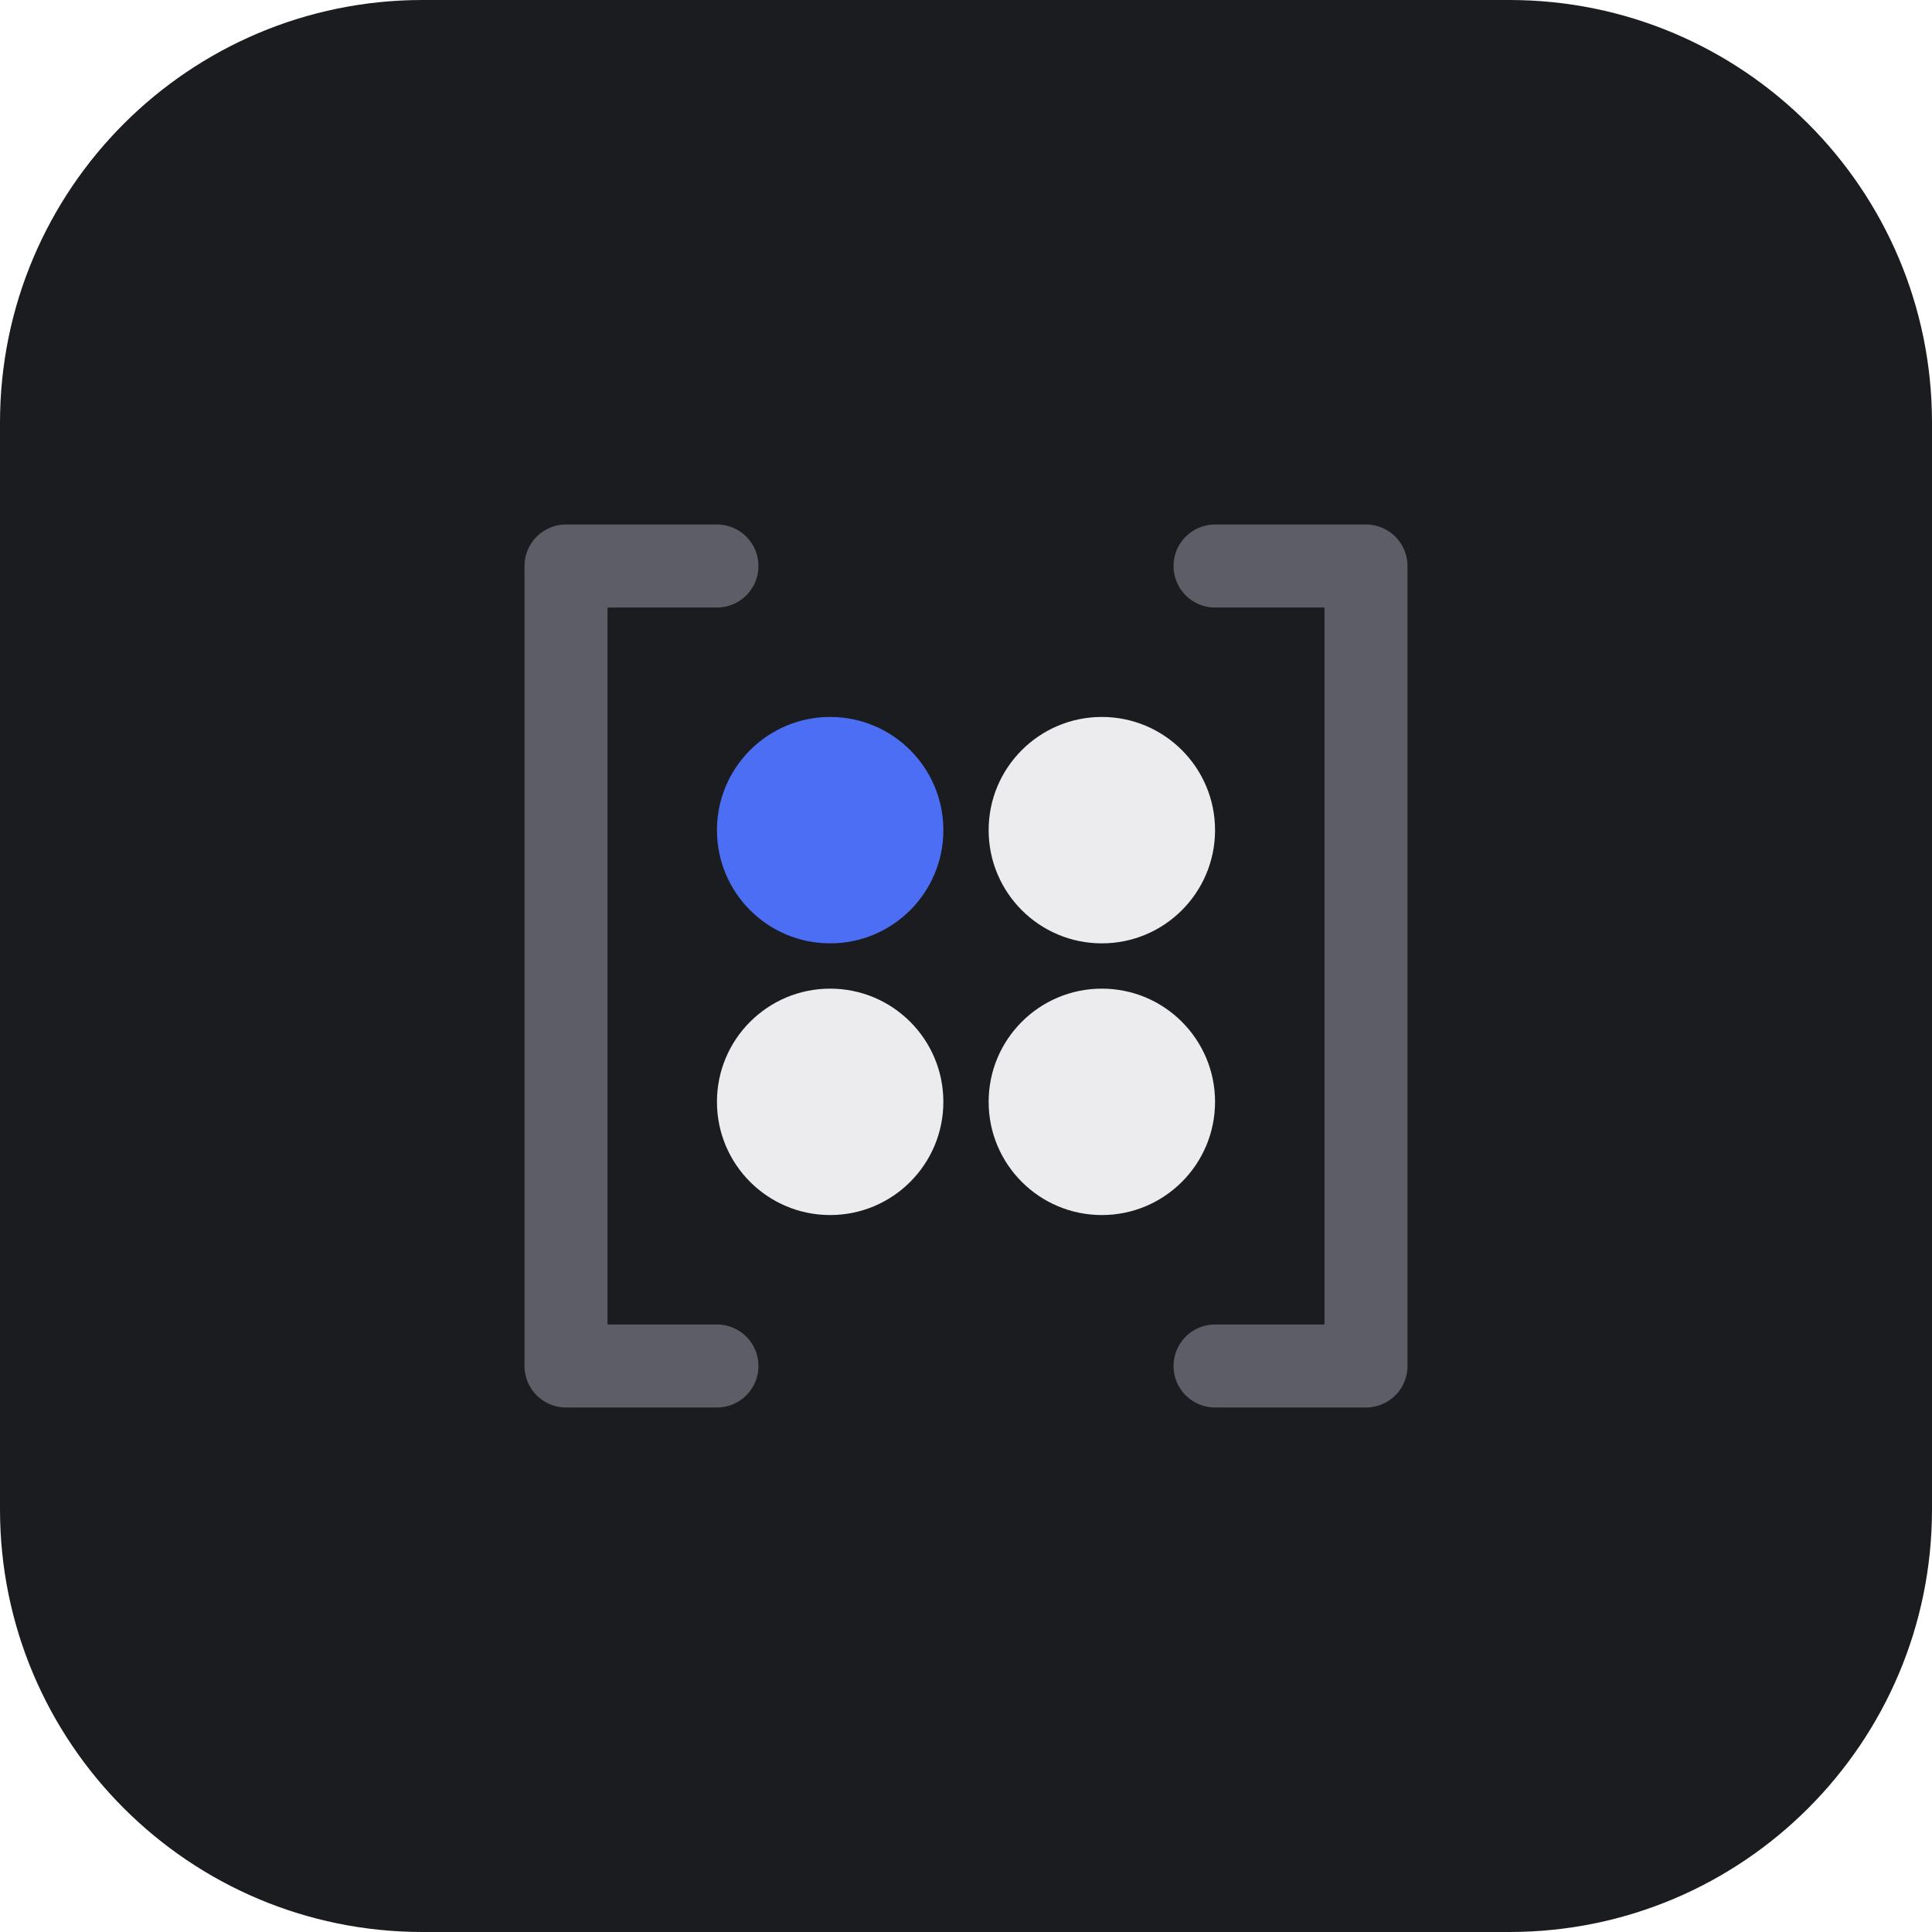
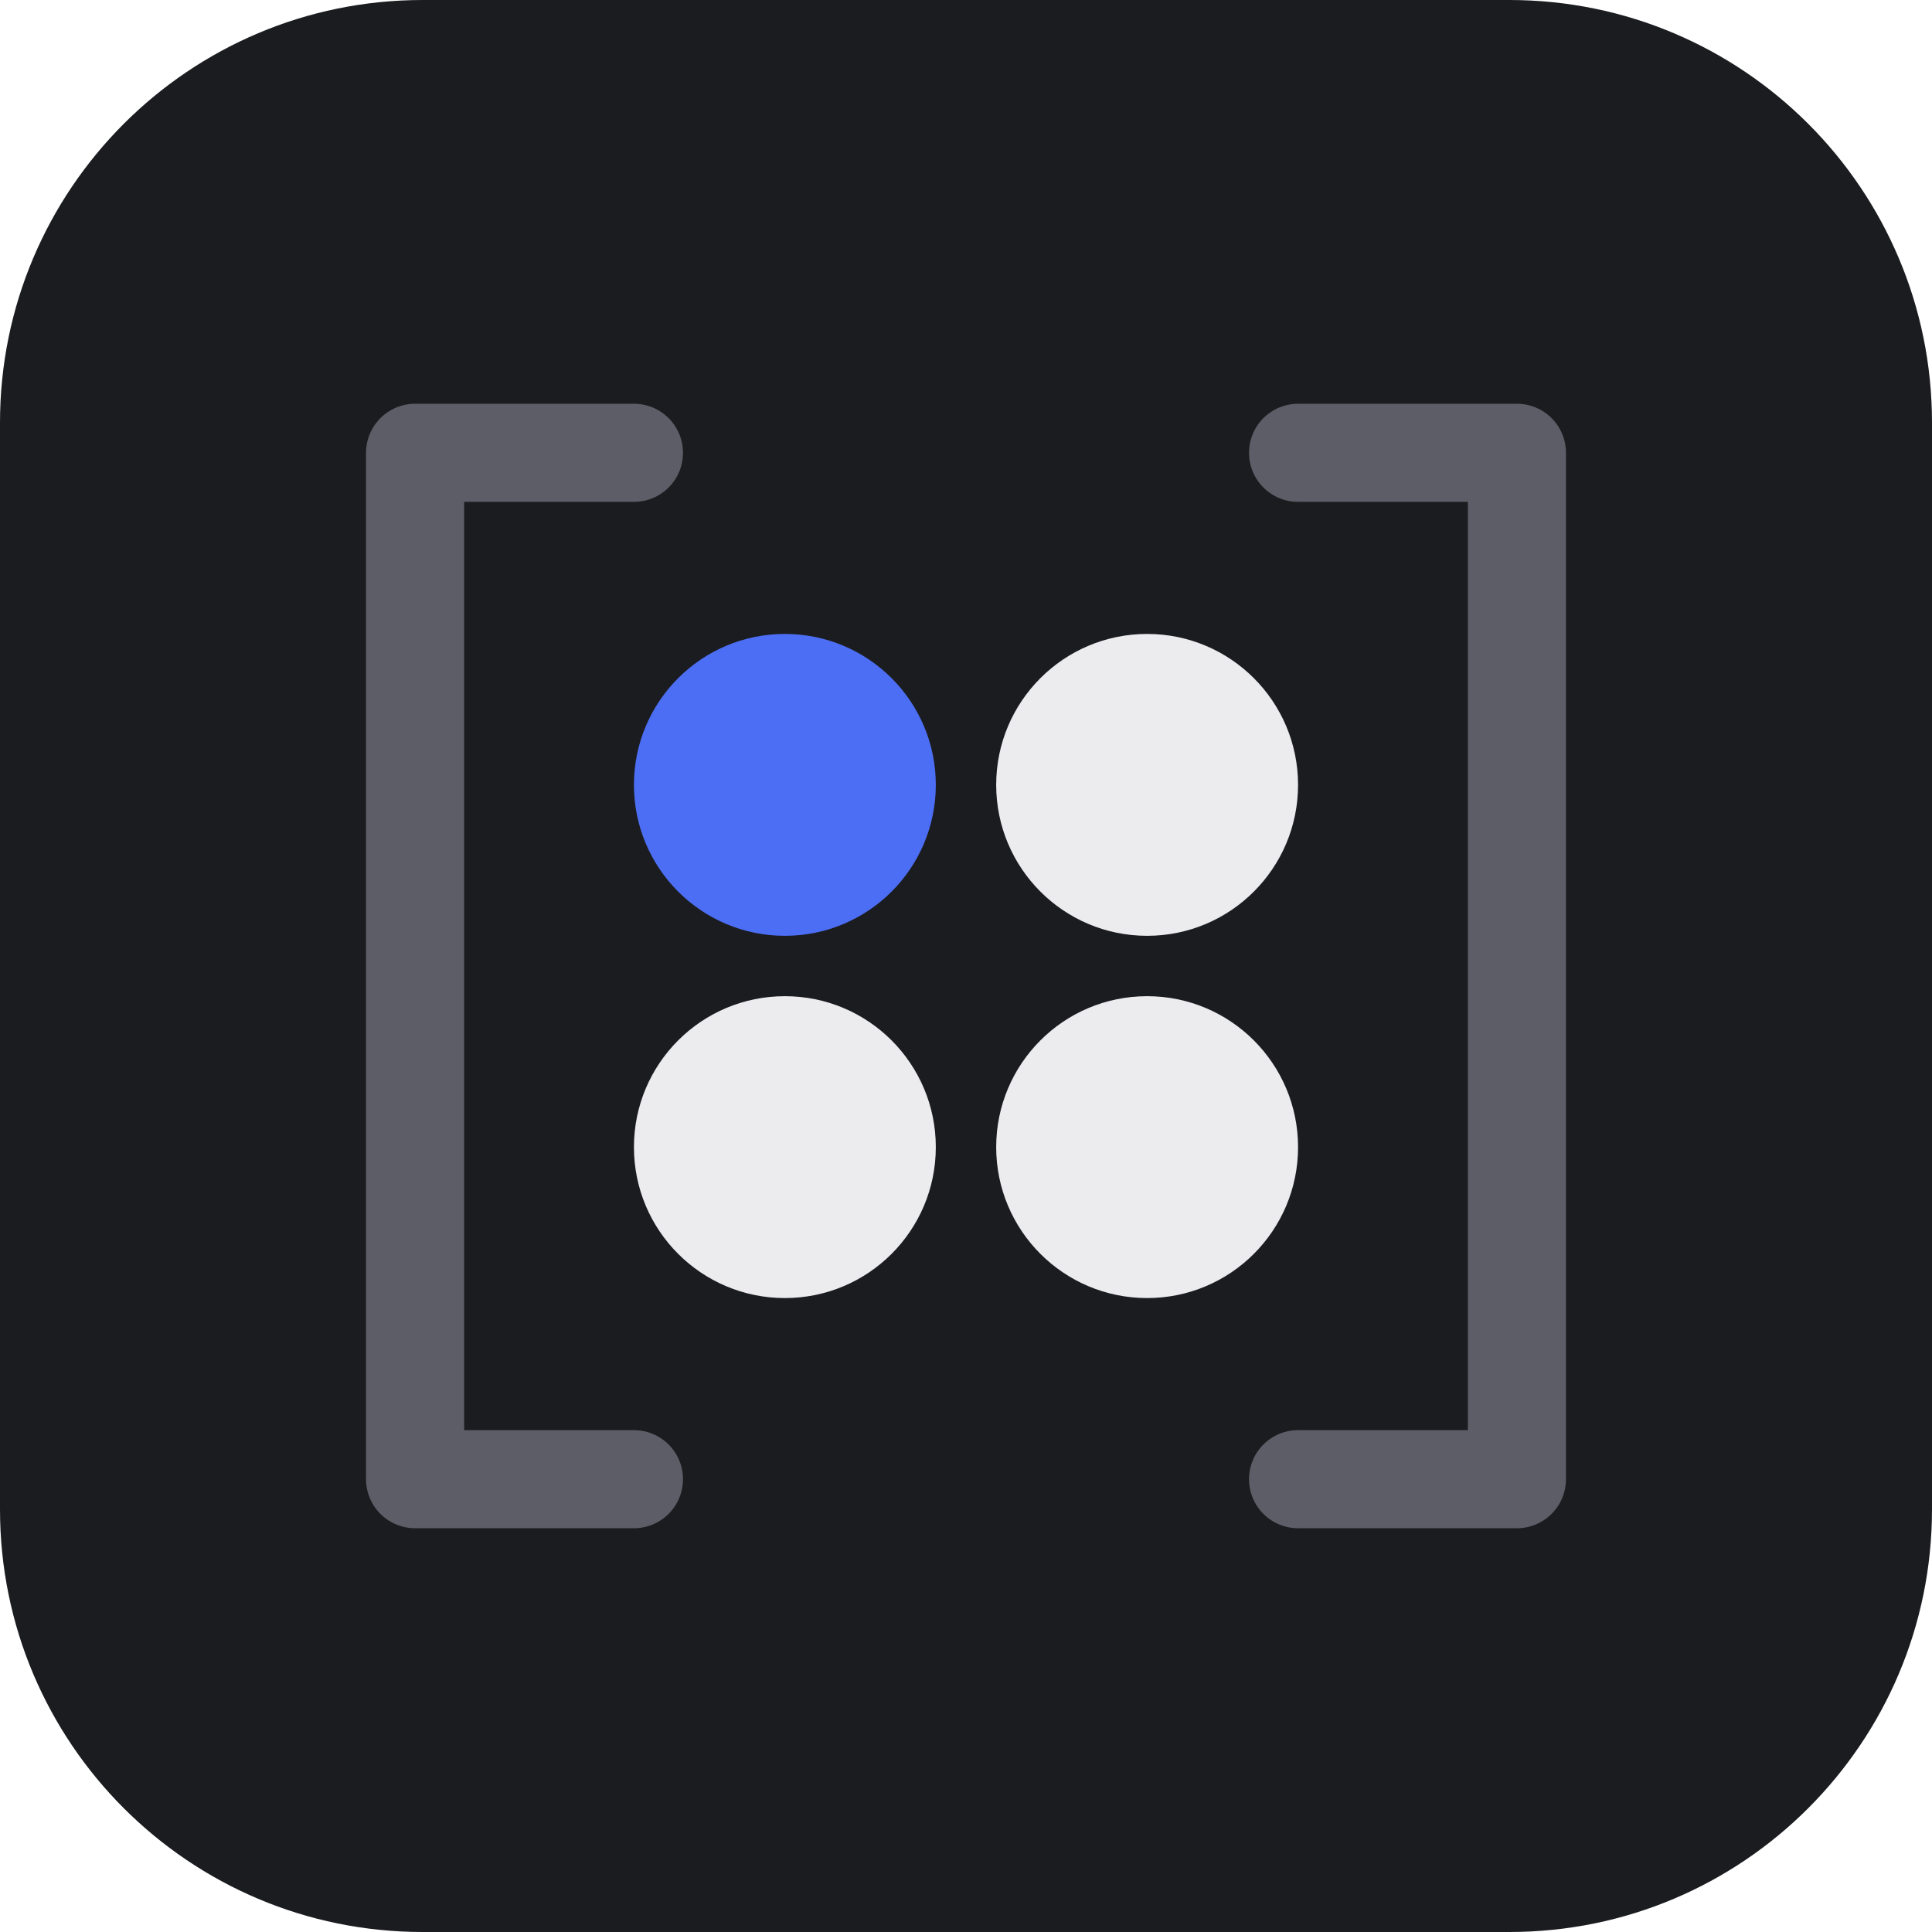
<svg xmlns="http://www.w3.org/2000/svg" viewBox="0 0 512 512" fill="none">
  <rect width="512" height="512" rx="112" fill="#1B1C1F" />
-   <path d="M190 150 H150 V362 H190" stroke="#5C5D66" stroke-width="22" stroke-linecap="round" stroke-linejoin="round" />
-   <path d="M322 150 H362 V362 H322" stroke="#5C5D66" stroke-width="22" stroke-linecap="round" stroke-linejoin="round" />
-   <circle cx="220" cy="220" r="30" fill="#4C6EF5" />
-   <circle cx="292" cy="220" r="30" fill="#ECECEF" />
-   <circle cx="220" cy="292" r="30" fill="#ECECEF" />
-   <circle cx="292" cy="292" r="30" fill="#ECECEF" />
+   <path d="M168 120 H110 V392 H168" stroke="#5C5D66" stroke-width="26" stroke-linecap="round" stroke-linejoin="round" />
+   <path d="M344 120 H402 V392 H344" stroke="#5C5D66" stroke-width="26" stroke-linecap="round" stroke-linejoin="round" />
+   <circle cx="208" cy="208" r="40" fill="#4C6EF5" />
+   <circle cx="304" cy="208" r="40" fill="#ECECEF" />
+   <circle cx="208" cy="304" r="40" fill="#ECECEF" />
+   <circle cx="304" cy="304" r="40" fill="#ECECEF" />
</svg>
